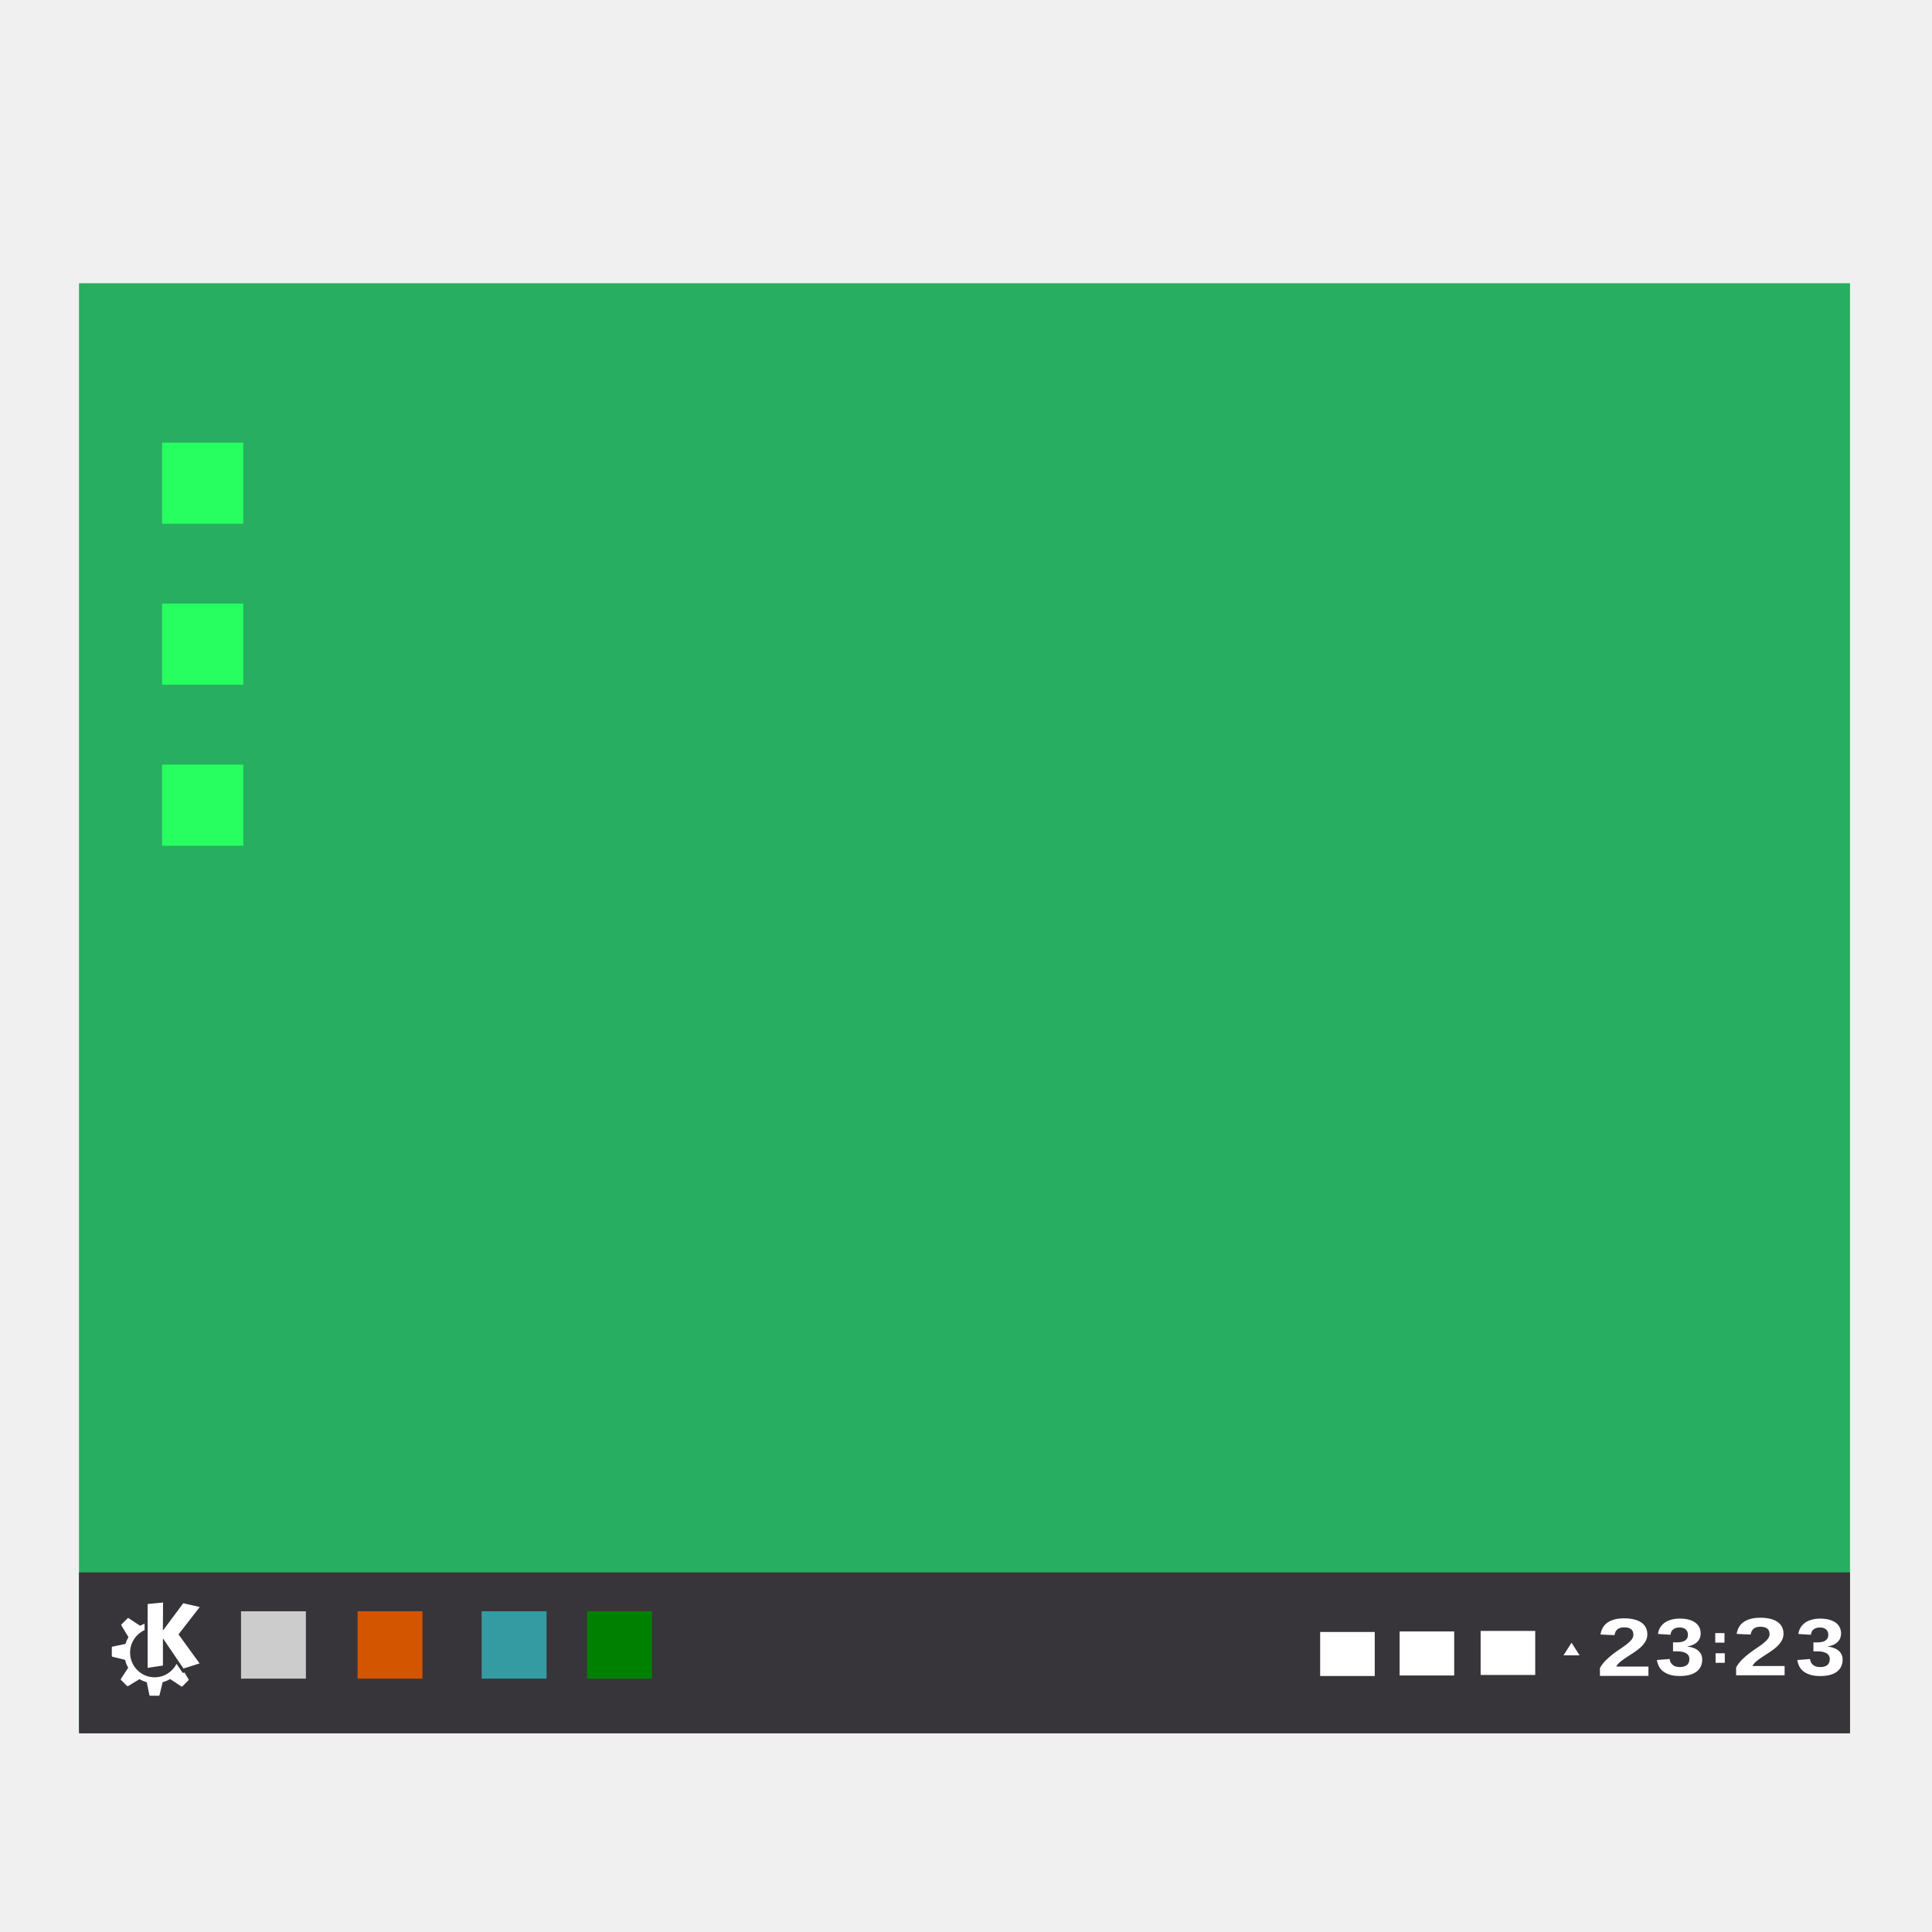
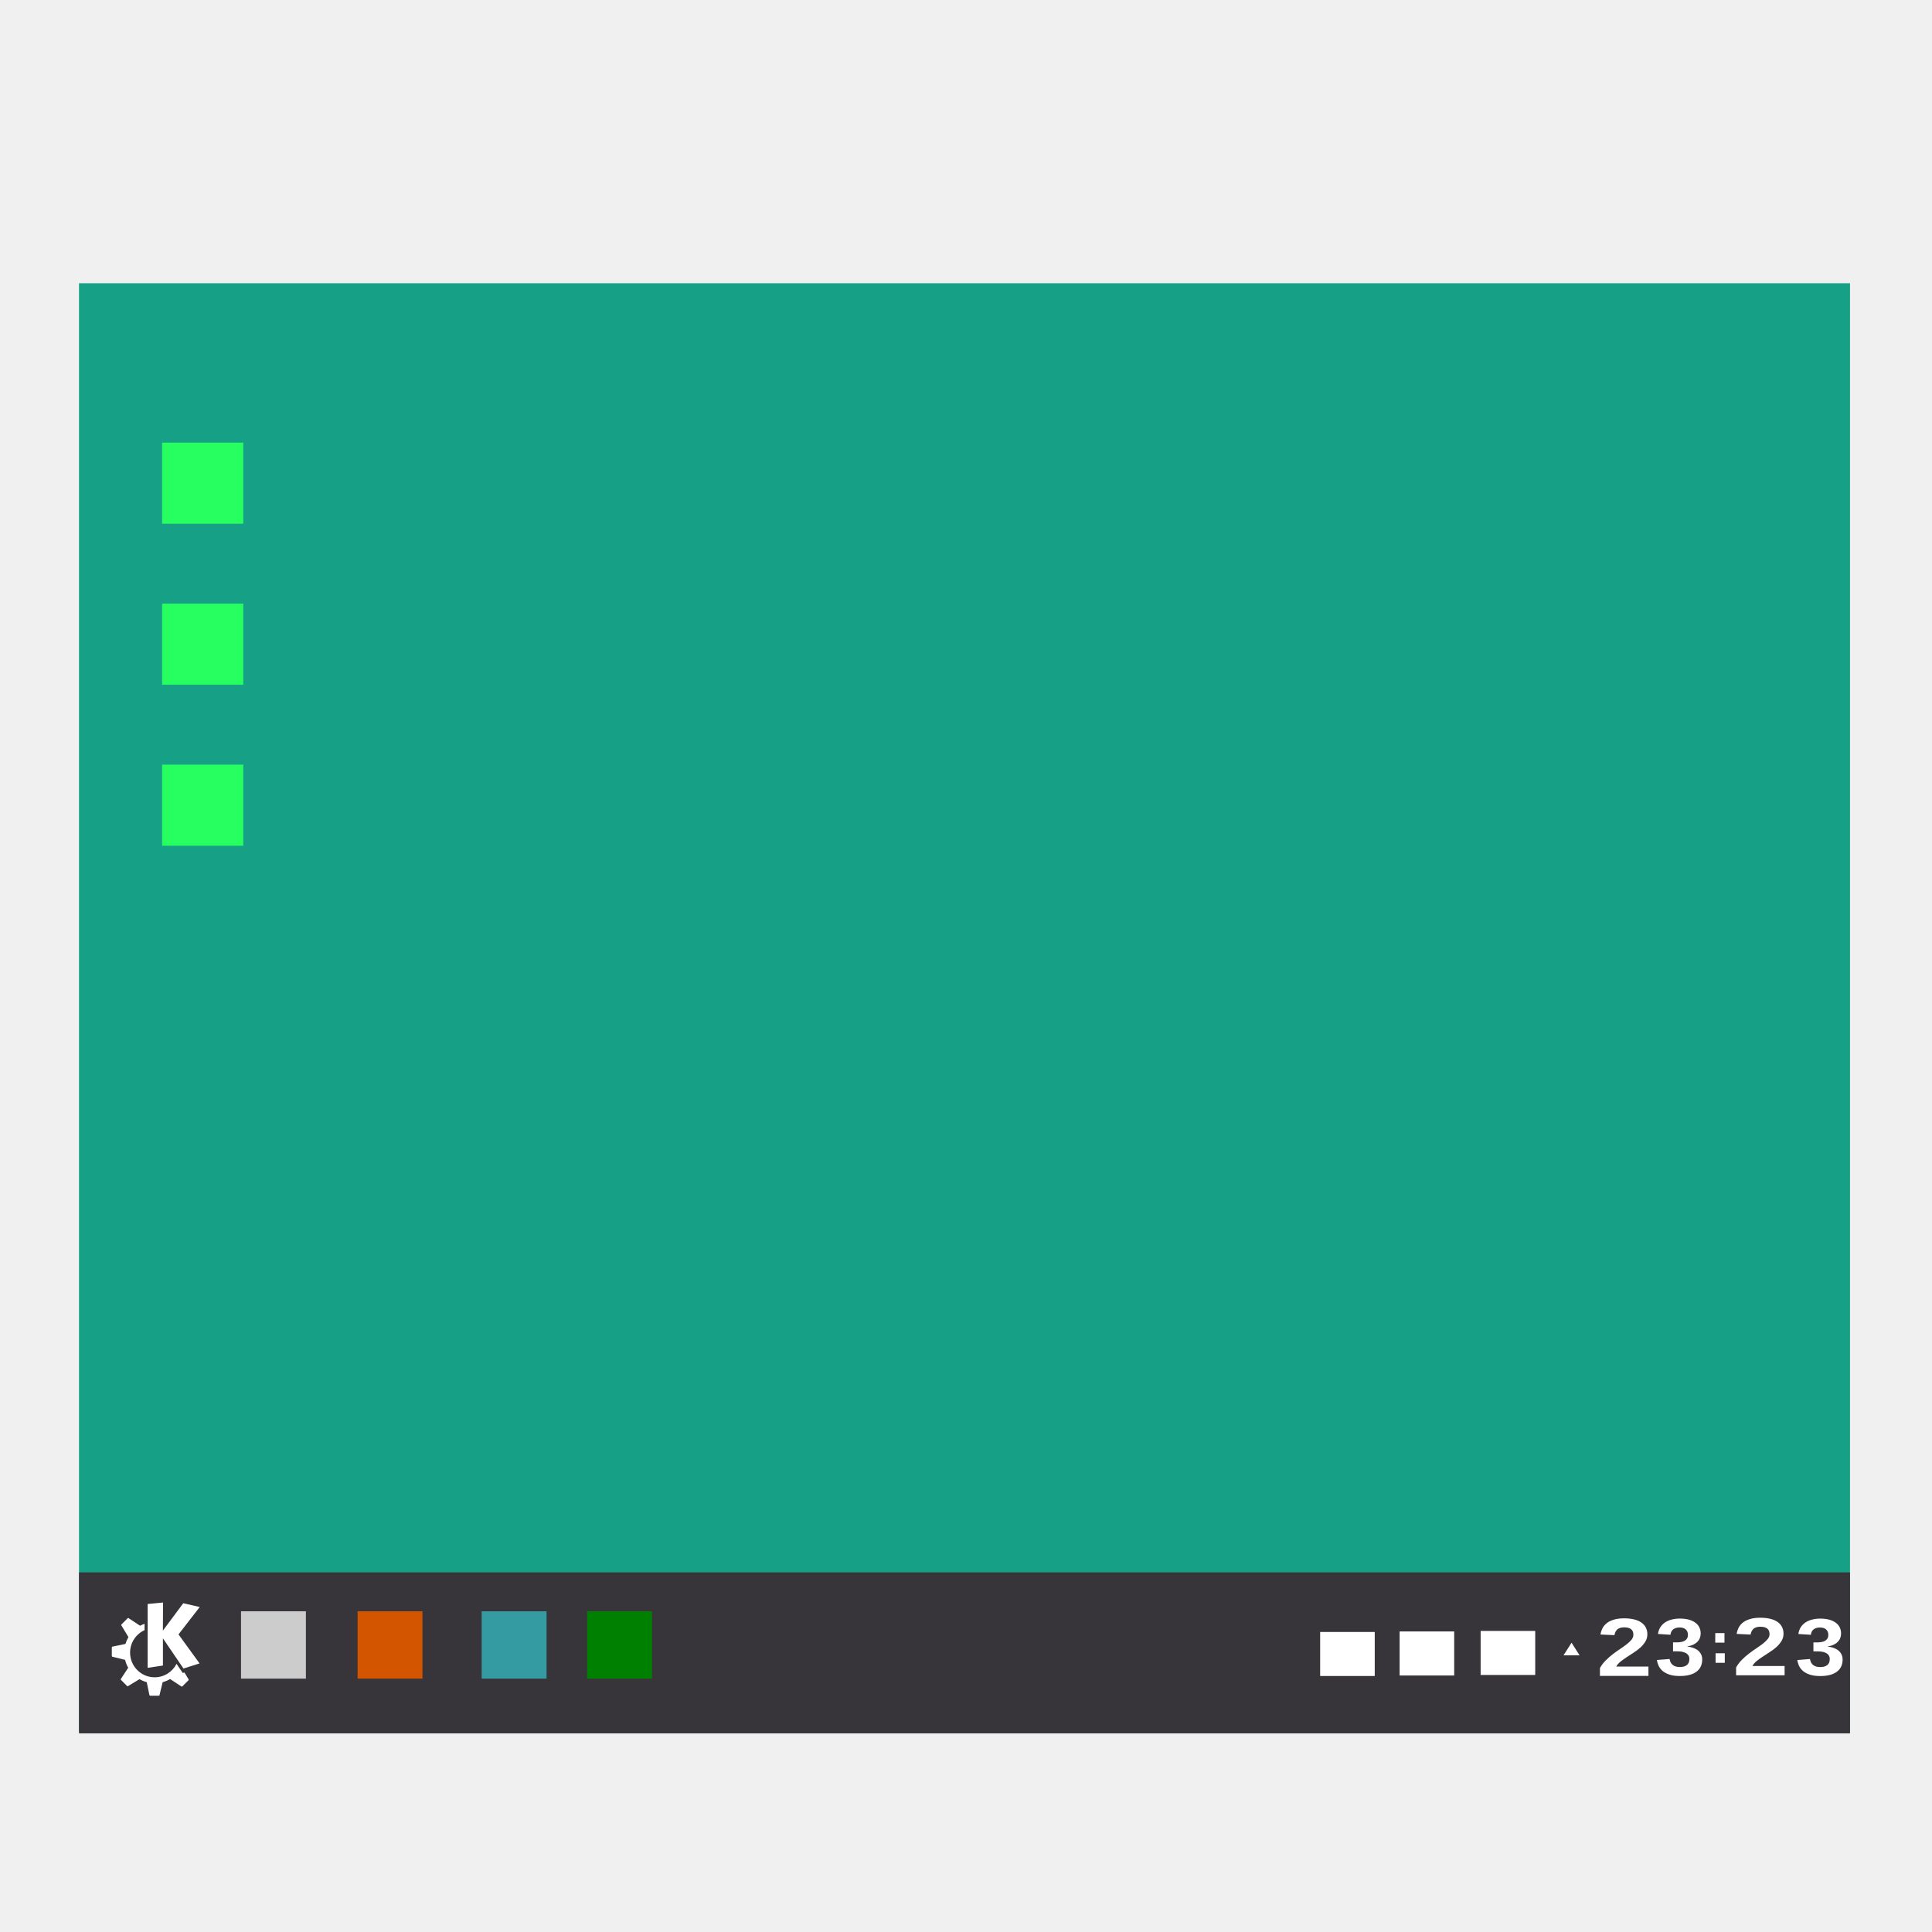
<svg xmlns="http://www.w3.org/2000/svg" width="48" height="48" id="svg865" version="1.1">
  <defs id="defs867" />
  <g id="folderLayer">
-     <rect style="fill:#27ae60;fill-opacity:1;stroke:none" id="rect907" width="44" height="35.981" x="1.963" y="7.037" />
+     <rect style="fill:#16a085;fill-opacity:1;stroke:none" id="rect907" width="44" height="35.981" x="1.963" y="7.037" />
    <rect y="39.065" x="1.963" height="4" width="44" id="rect920" style="fill:#37353a;fill-opacity:1;stroke:none" />
    <rect y="40.52" x="36.786" height="1.094" width="1.356" id="rect827" style="fill:#ffffff;fill-opacity:1;stroke:none" />
    <rect y="40.032" x="8.884" height="1.673" width="1.612" id="rect5248" style="fill:#d45500;fill-opacity:1;stroke:none" />
    <rect style="fill:#349ba3;fill-opacity:1;stroke:none" id="rect5250" width="1.612" height="1.673" x="11.967" y="40.032" />
    <rect style="fill:#cccccc;fill-opacity:1;stroke:none" id="rect5252" width="1.612" height="1.673" x="5.988" y="40.032" />
    <rect y="40.032" x="14.586" height="1.673" width="1.612" id="rect5254" style="fill:#008000;fill-opacity:1;stroke:none" />
    <path style="fill:#ffffff;fill-opacity:1;stroke:none" d="m 4.051,39.814 -0.383,0.037 0,1.586 0.38,-0.057 0,-0.676 0.51,0.75 0.4,-0.127 -0.523,-0.721 0.527,-0.68 -0.409,-0.094 -0.506,0.68 0.004,-0.697 z M 3.181,40.201 c -0.004,4.35e-4 -0.009,0.003 -0.012,0.006 l -0.151,0.151 c -0.006,0.006 -0.008,0.016 -0.003,0.024 l 0.176,0.291 c -0.031,0.053 -0.056,0.11 -0.074,0.17 l -0.323,0.067 c -0.009,0.002 -0.016,0.01 -0.016,0.019 l 0,0.213 c 0,0.009 0.006,0.017 0.015,0.019 L 3.108,41.239 c 0.017,0.07 0.043,0.136 0.077,0.196 l -0.182,0.278 c -0.005,0.008 -0.004,0.018 0.003,0.024 l 0.151,0.151 c 0.006,0.006 0.016,0.008 0.024,0.003 l 0.285,-0.173 c 0.056,0.032 0.116,0.058 0.18,0.075 l 0.066,0.321 c 0.002,0.009 0.01,0.016 0.019,0.016 l 0.213,0 c 0.009,0 0.017,-0.006 0.019,-0.015 l 0.078,-0.322 c 0.066,-0.018 0.128,-0.044 0.185,-0.078 l 0.281,0.185 c 0.008,0.005 0.018,0.004 0.024,-0.003 L 4.682,41.746 c 0.006,-0.006 0.008,-0.016 0.003,-0.024 l -0.103,-0.17 -0.033,0.011 c -0.005,0.002 -0.01,-4.35e-4 -0.013,-0.005 0,0 -0.065,-0.096 -0.15,-0.22 -0.101,0.198 -0.306,0.334 -0.544,0.334 -0.337,0 -0.61,-0.274 -0.61,-0.613 0,-0.249 0.148,-0.463 0.36,-0.559 l 0,-0.158 c -0.039,0.014 -0.076,0.03 -0.111,0.049 -3.15e-5,-2.7e-5 -3.198e-4,5.3e-5 -4.212e-4,0 l -0.287,-0.189 c -0.004,-0.003 -0.008,-0.004 -0.013,-0.003 z" id="path5692_2_" />
    <path d="m 39.75,41.637 0,-0.195 c 0.039,-0.07 0.087,-0.133 0.143,-0.189 0.056,-0.057 0.115,-0.108 0.176,-0.155 0.062,-0.047 0.123,-0.091 0.184,-0.131 0.061,-0.041 0.116,-0.08 0.164,-0.117 0.049,-0.038 0.088,-0.076 0.119,-0.114 0.03,-0.038 0.045,-0.078 0.045,-0.121 -3e-6,-0.063 -0.019,-0.109 -0.058,-0.139 -0.038,-0.03 -0.095,-0.045 -0.169,-0.045 -0.073,1e-6 -0.13,0.016 -0.169,0.049 -0.038,0.032 -0.063,0.08 -0.075,0.145 l -0.346,-0.016 c 0.008,-0.055 0.025,-0.107 0.05,-0.156 0.025,-0.049 0.061,-0.091 0.108,-0.128 0.047,-0.037 0.106,-0.065 0.176,-0.086 0.071,-0.021 0.155,-0.032 0.253,-0.032 0.093,10e-7 0.175,0.009 0.247,0.027 0.072,0.017 0.132,0.043 0.181,0.077 0.049,0.034 0.086,0.076 0.111,0.125 0.025,0.049 0.038,0.104 0.038,0.167 -3e-6,0.066 -0.016,0.126 -0.048,0.179 -0.032,0.053 -0.073,0.103 -0.122,0.148 -0.05,0.045 -0.105,0.087 -0.166,0.126 -0.06,0.039 -0.119,0.078 -0.176,0.115 -0.057,0.037 -0.109,0.075 -0.157,0.113 -0.046,0.038 -0.081,0.079 -0.104,0.122 l 0.8,0 0,0.231 -1.206,0" id="text3830" style="font-size:9px;font-style:normal;font-variant:normal;font-weight:bold;font-stretch:normal;text-align:start;line-height:100%;writing-mode:lr-tb;text-anchor:start;fill:#ffffff;fill-opacity:1;stroke:none;display:inline;font-family:Liberation Sans;-inkscape-font-specification:Liberation Sans Bold" />
    <path d="m 42.291,41.232 c 0,0.063 -0.012,0.119 -0.035,0.17 -0.023,0.05 -0.058,0.092 -0.104,0.128 -0.046,0.035 -0.104,0.063 -0.174,0.082 -0.069,0.018 -0.149,0.028 -0.24,0.028 -0.102,0 -0.188,-0.011 -0.258,-0.034 -0.069,-0.023 -0.126,-0.053 -0.171,-0.09 -0.044,-0.038 -0.078,-0.081 -0.101,-0.129 -0.022,-0.048 -0.036,-0.096 -0.043,-0.145 l 0.316,-0.025 c 0.004,0.029 0.013,0.057 0.024,0.082 0.013,0.024 0.029,0.045 0.05,0.063 0.021,0.018 0.046,0.031 0.075,0.041 0.03,0.009 0.066,0.014 0.106,0.014 0.074,0 0.132,-0.016 0.174,-0.049 0.041,-0.033 0.062,-0.083 0.062,-0.15 -3e-6,-0.041 -0.01,-0.074 -0.03,-0.099 -0.019,-0.025 -0.044,-0.044 -0.074,-0.057 -0.029,-0.014 -0.062,-0.023 -0.096,-0.028 -0.035,-0.005 -0.067,-0.007 -0.098,-0.007 l -0.108,0 0,-0.223 0.102,0 c 0.031,10e-7 0.062,-0.003 0.094,-0.008 0.032,-0.005 0.062,-0.015 0.087,-0.028 0.026,-0.014 0.047,-0.033 0.063,-0.057 0.016,-0.025 0.024,-0.056 0.024,-0.094 0,-0.057 -0.018,-0.101 -0.054,-0.134 -0.035,-0.033 -0.087,-0.049 -0.156,-0.049 -0.064,10e-7 -0.116,0.016 -0.156,0.047 -0.039,0.031 -0.062,0.076 -0.067,0.134 l -0.311,-0.02 c 0.009,-0.065 0.029,-0.121 0.06,-0.169 0.032,-0.048 0.071,-0.087 0.118,-0.119 0.048,-0.031 0.103,-0.055 0.165,-0.07 0.062,-0.016 0.128,-0.024 0.197,-0.024 0.091,3e-6 0.17,0.01 0.236,0.029 0.066,0.02 0.119,0.046 0.162,0.08 0.042,0.033 0.073,0.072 0.093,0.117 0.02,0.045 0.03,0.092 0.03,0.142 0,0.041 -0.007,0.079 -0.02,0.114 -0.013,0.035 -0.034,0.066 -0.061,0.094 -0.027,0.028 -0.061,0.051 -0.103,0.072 -0.042,0.02 -0.092,0.034 -0.149,0.044 l 0,0.004 c 0.064,0.006 0.12,0.02 0.167,0.039 0.047,0.019 0.086,0.043 0.116,0.072 0.03,0.029 0.053,0.062 0.067,0.098 0.015,0.036 0.022,0.074 0.022,0.115" id="text3834" style="font-size:9px;font-style:normal;font-variant:normal;font-weight:bold;font-stretch:normal;text-align:start;line-height:100%;writing-mode:lr-tb;text-anchor:start;fill:#ffffff;fill-opacity:1;stroke:none;display:inline;font-family:Liberation Sans;-inkscape-font-specification:Liberation Sans Bold" />
    <rect style="fill:#ffffff;fill-opacity:1;stroke:none" id="rect5274" width="0.229" height="0.237" x="42.615" y="40.574" />
    <rect y="41.075" x="42.623" height="0.237" width="0.229" id="rect5276" style="fill:#ffffff;fill-opacity:1;stroke:none" />
    <path style="font-size:9px;font-style:normal;font-variant:normal;font-weight:bold;font-stretch:normal;text-align:start;line-height:100%;writing-mode:lr-tb;text-anchor:start;fill:#ffffff;fill-opacity:1;stroke:none;display:inline;font-family:Liberation Sans;-inkscape-font-specification:Liberation Sans Bold" id="path5278" d="m 43.133,41.622 0,-0.195 c 0.039,-0.07 0.087,-0.133 0.143,-0.189 0.056,-0.057 0.115,-0.108 0.176,-0.155 0.062,-0.047 0.123,-0.091 0.184,-0.131 0.061,-0.041 0.116,-0.08 0.164,-0.117 0.049,-0.038 0.088,-0.076 0.119,-0.114 0.03,-0.038 0.045,-0.078 0.045,-0.121 -3e-6,-0.063 -0.019,-0.109 -0.058,-0.139 -0.038,-0.03 -0.095,-0.045 -0.169,-0.045 -0.073,10e-7 -0.13,0.016 -0.169,0.049 -0.038,0.032 -0.063,0.08 -0.075,0.145 l -0.346,-0.016 c 0.008,-0.055 0.025,-0.107 0.05,-0.156 0.025,-0.049 0.061,-0.091 0.108,-0.128 0.047,-0.037 0.106,-0.065 0.176,-0.086 0.071,-0.021 0.155,-0.032 0.253,-0.032 0.093,10e-7 0.175,0.009 0.247,0.027 0.072,0.017 0.132,0.043 0.181,0.077 0.049,0.034 0.086,0.076 0.111,0.125 0.025,0.049 0.038,0.104 0.038,0.167 -3e-6,0.066 -0.016,0.126 -0.048,0.179 -0.032,0.053 -0.073,0.103 -0.122,0.148 -0.05,0.045 -0.105,0.087 -0.166,0.126 -0.06,0.039 -0.119,0.078 -0.176,0.115 -0.057,0.037 -0.109,0.075 -0.157,0.113 -0.046,0.038 -0.081,0.079 -0.104,0.122 l 0.8,0 0,0.231 -1.206,0" />
    <path style="font-size:9px;font-style:normal;font-variant:normal;font-weight:bold;font-stretch:normal;text-align:start;line-height:100%;writing-mode:lr-tb;text-anchor:start;fill:#ffffff;fill-opacity:1;stroke:none;display:inline;font-family:Liberation Sans;-inkscape-font-specification:Liberation Sans Bold" id="path5280" d="m 45.779,41.233 c 0,0.063 -0.012,0.119 -0.035,0.17 -0.023,0.05 -0.058,0.092 -0.104,0.128 -0.046,0.035 -0.104,0.063 -0.174,0.082 -0.069,0.018 -0.149,0.028 -0.24,0.028 -0.102,0 -0.188,-0.011 -0.258,-0.034 -0.069,-0.023 -0.126,-0.053 -0.171,-0.09 -0.044,-0.038 -0.078,-0.081 -0.101,-0.129 -0.022,-0.048 -0.036,-0.096 -0.043,-0.145 l 0.316,-0.025 c 0.004,0.029 0.013,0.057 0.024,0.082 0.013,0.024 0.029,0.045 0.05,0.063 0.021,0.018 0.046,0.031 0.075,0.041 0.03,0.009 0.066,0.014 0.106,0.014 0.074,0 0.132,-0.016 0.174,-0.049 0.041,-0.033 0.062,-0.083 0.062,-0.15 -3e-6,-0.041 -0.01,-0.074 -0.03,-0.099 -0.019,-0.025 -0.044,-0.044 -0.074,-0.057 -0.029,-0.014 -0.062,-0.023 -0.096,-0.028 -0.035,-0.005 -0.067,-0.007 -0.098,-0.007 l -0.108,0 0,-0.223 0.102,0 c 0.031,1e-6 0.062,-0.003 0.094,-0.008 0.032,-0.005 0.062,-0.015 0.087,-0.028 0.026,-0.014 0.047,-0.033 0.063,-0.057 0.016,-0.025 0.024,-0.056 0.024,-0.094 0,-0.057 -0.018,-0.101 -0.054,-0.134 -0.035,-0.033 -0.087,-0.049 -0.156,-0.049 -0.064,10e-7 -0.116,0.016 -0.156,0.047 -0.039,0.031 -0.062,0.076 -0.067,0.134 l -0.311,-0.02 c 0.009,-0.065 0.029,-0.121 0.06,-0.169 0.032,-0.048 0.071,-0.087 0.118,-0.119 0.048,-0.031 0.103,-0.055 0.165,-0.07 0.062,-0.016 0.128,-0.024 0.197,-0.024 0.091,3e-6 0.17,0.01 0.236,0.029 0.066,0.02 0.119,0.046 0.162,0.08 0.042,0.033 0.073,0.072 0.093,0.117 0.02,0.045 0.03,0.092 0.03,0.142 0,0.041 -0.007,0.079 -0.02,0.114 -0.013,0.035 -0.034,0.066 -0.061,0.094 -0.027,0.028 -0.061,0.051 -0.103,0.072 -0.042,0.02 -0.092,0.034 -0.149,0.044 l 0,0.004 c 0.064,0.006 0.12,0.02 0.167,0.039 0.047,0.019 0.086,0.043 0.116,0.072 0.03,0.029 0.053,0.062 0.067,0.098 0.015,0.036 0.022,0.074 0.022,0.115" />
    <rect style="fill:#ffffff;fill-opacity:1;stroke:none" id="rect5282" width="1.356" height="1.094" x="34.773" y="40.533" />
    <rect y="40.546" x="32.799" height="1.094" width="1.356" id="rect5284" style="fill:#ffffff;fill-opacity:1;stroke:none" />
    <path style="fill:#ffffff;fill-opacity:1;fill-rule:evenodd;stroke:none" id="path5286" d="m 38.736,40.85 0.24,-0.415 0.239,0.415 z" transform="matrix(0.8332183,0,0,0.7550635,6.569424,10.28194)" />
    <rect y="10.997" x="4.027" height="2.015" width="2.017" id="rect5288" style="fill:#27ff60;fill-opacity:1;stroke:none" />
    <rect style="fill:#27ff60;fill-opacity:1;stroke:none" id="rect5290" width="2.017" height="2.015" x="4.027" y="14.997" />
    <rect y="18.997" x="4.027" height="2.015" width="2.017" id="rect5292" style="fill:#27ff60;fill-opacity:1;stroke:none" />
  </g>
</svg>
